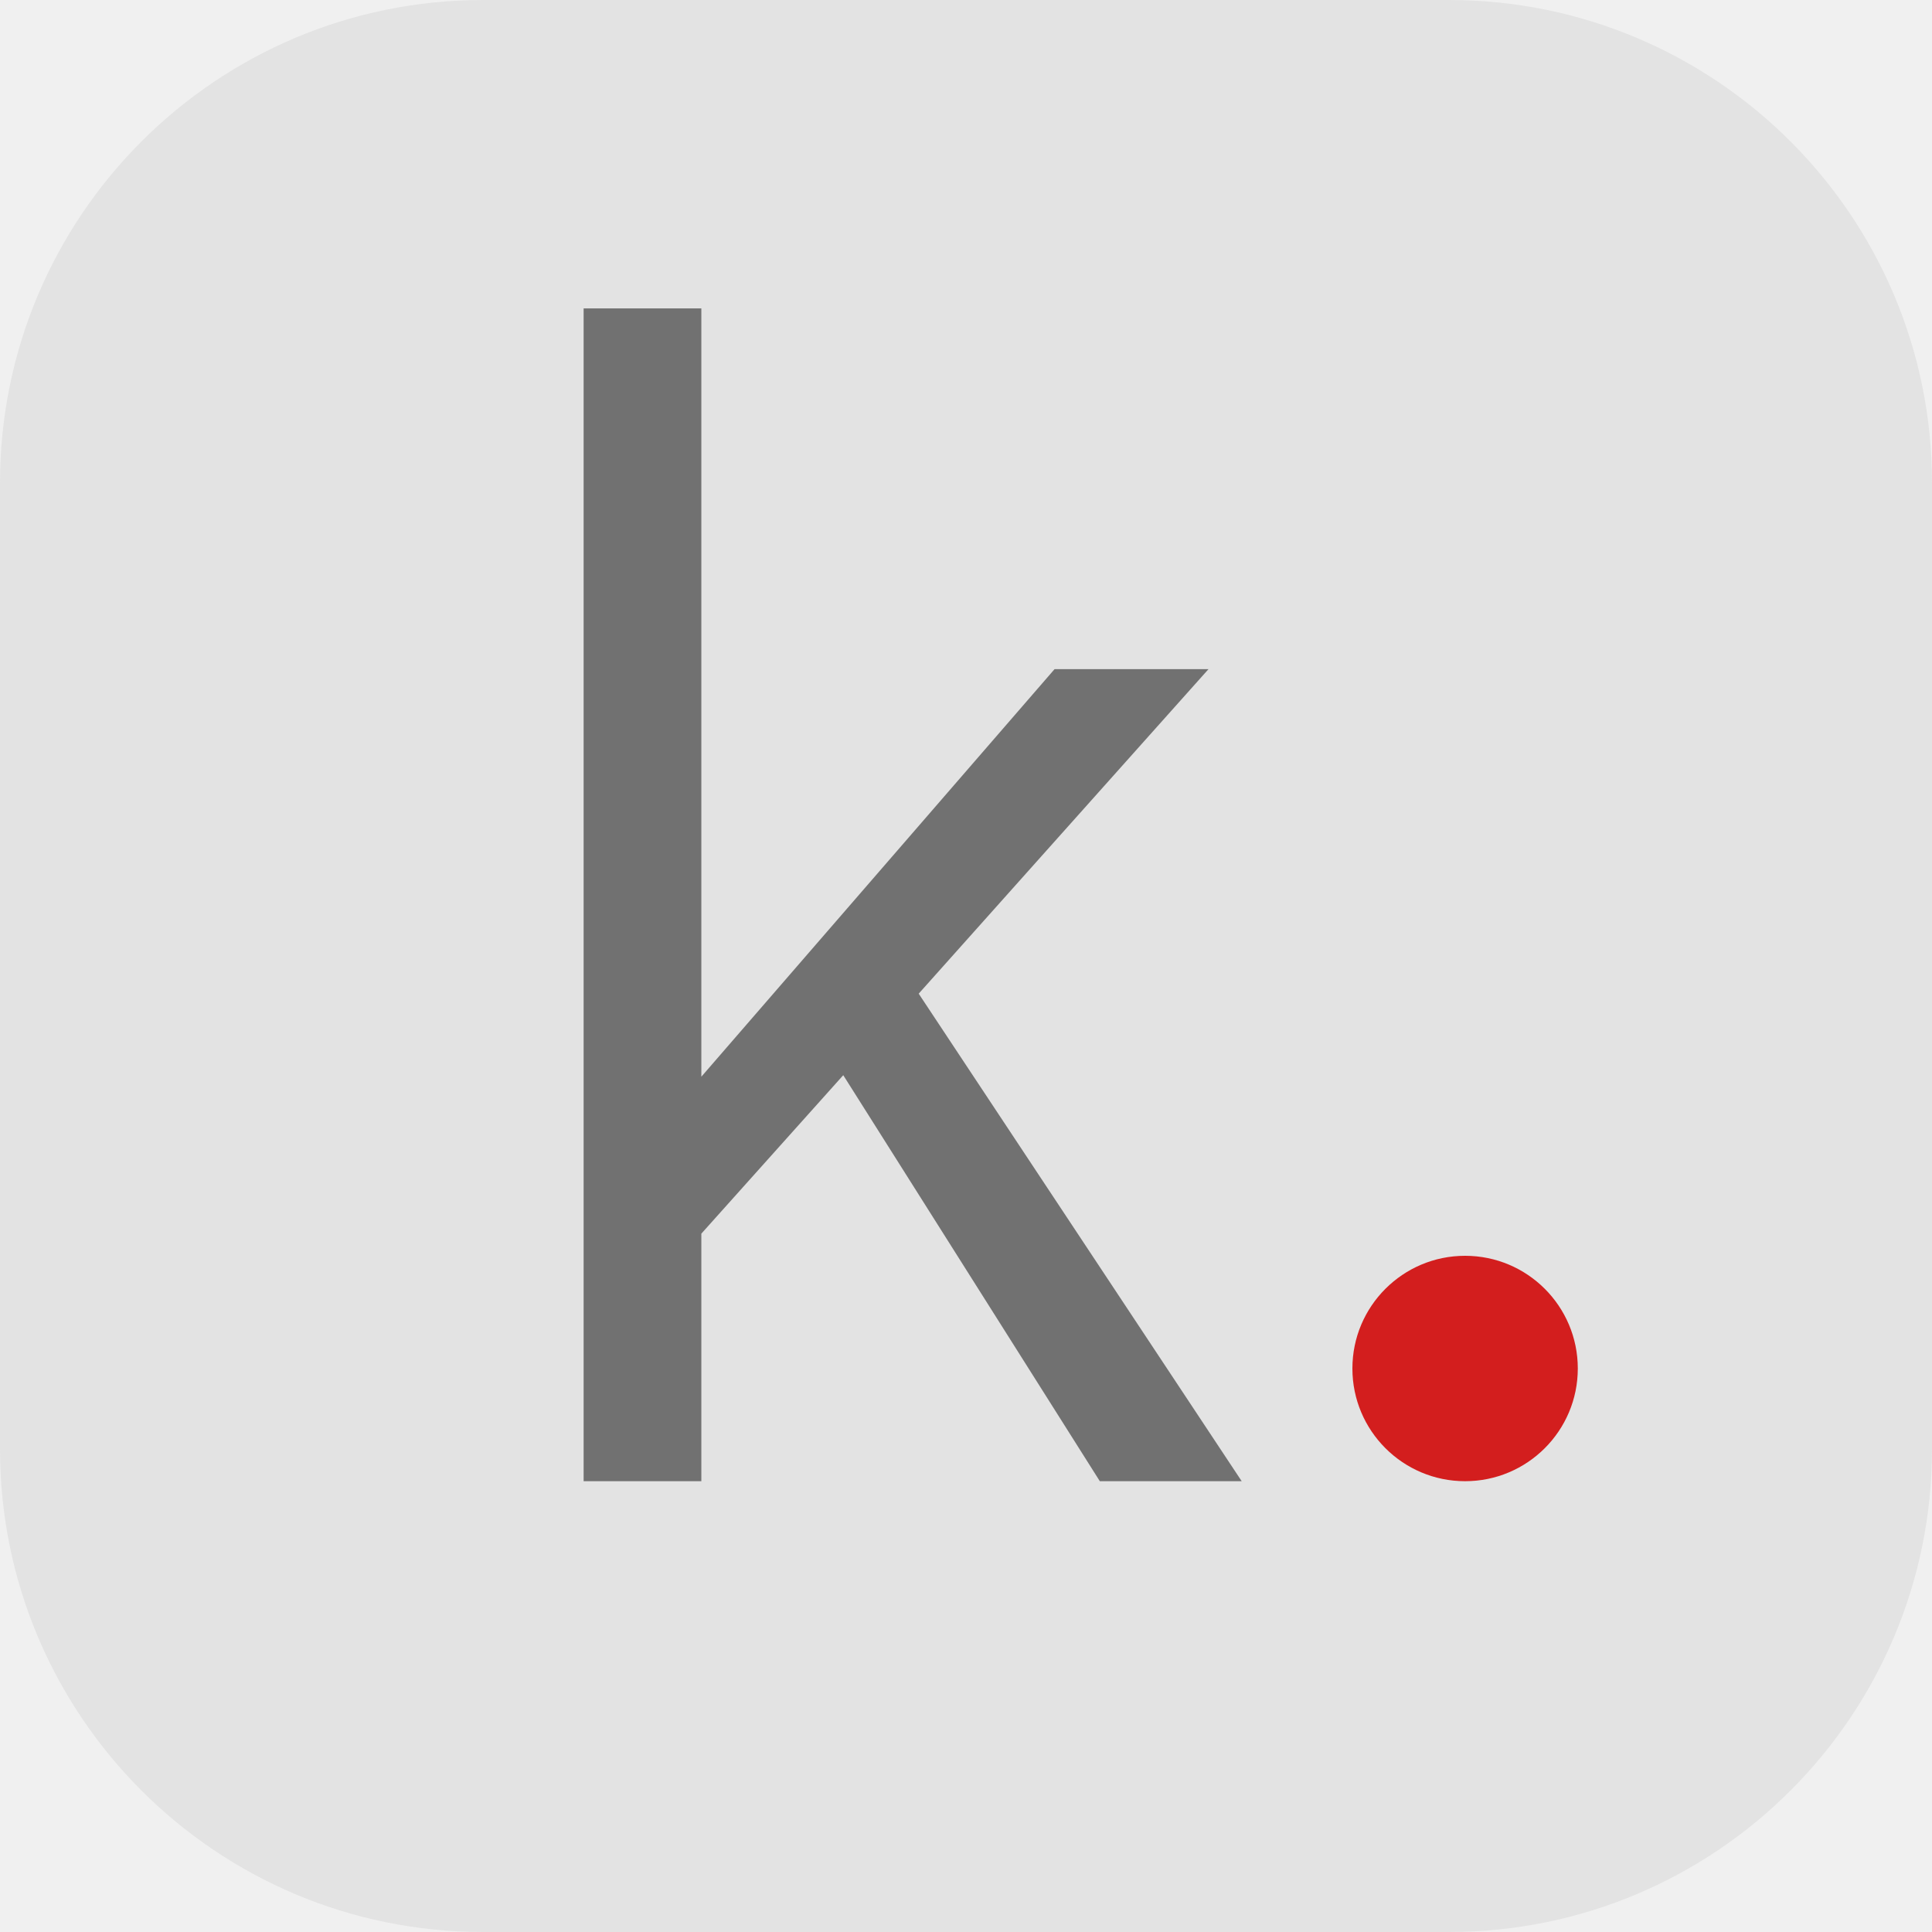
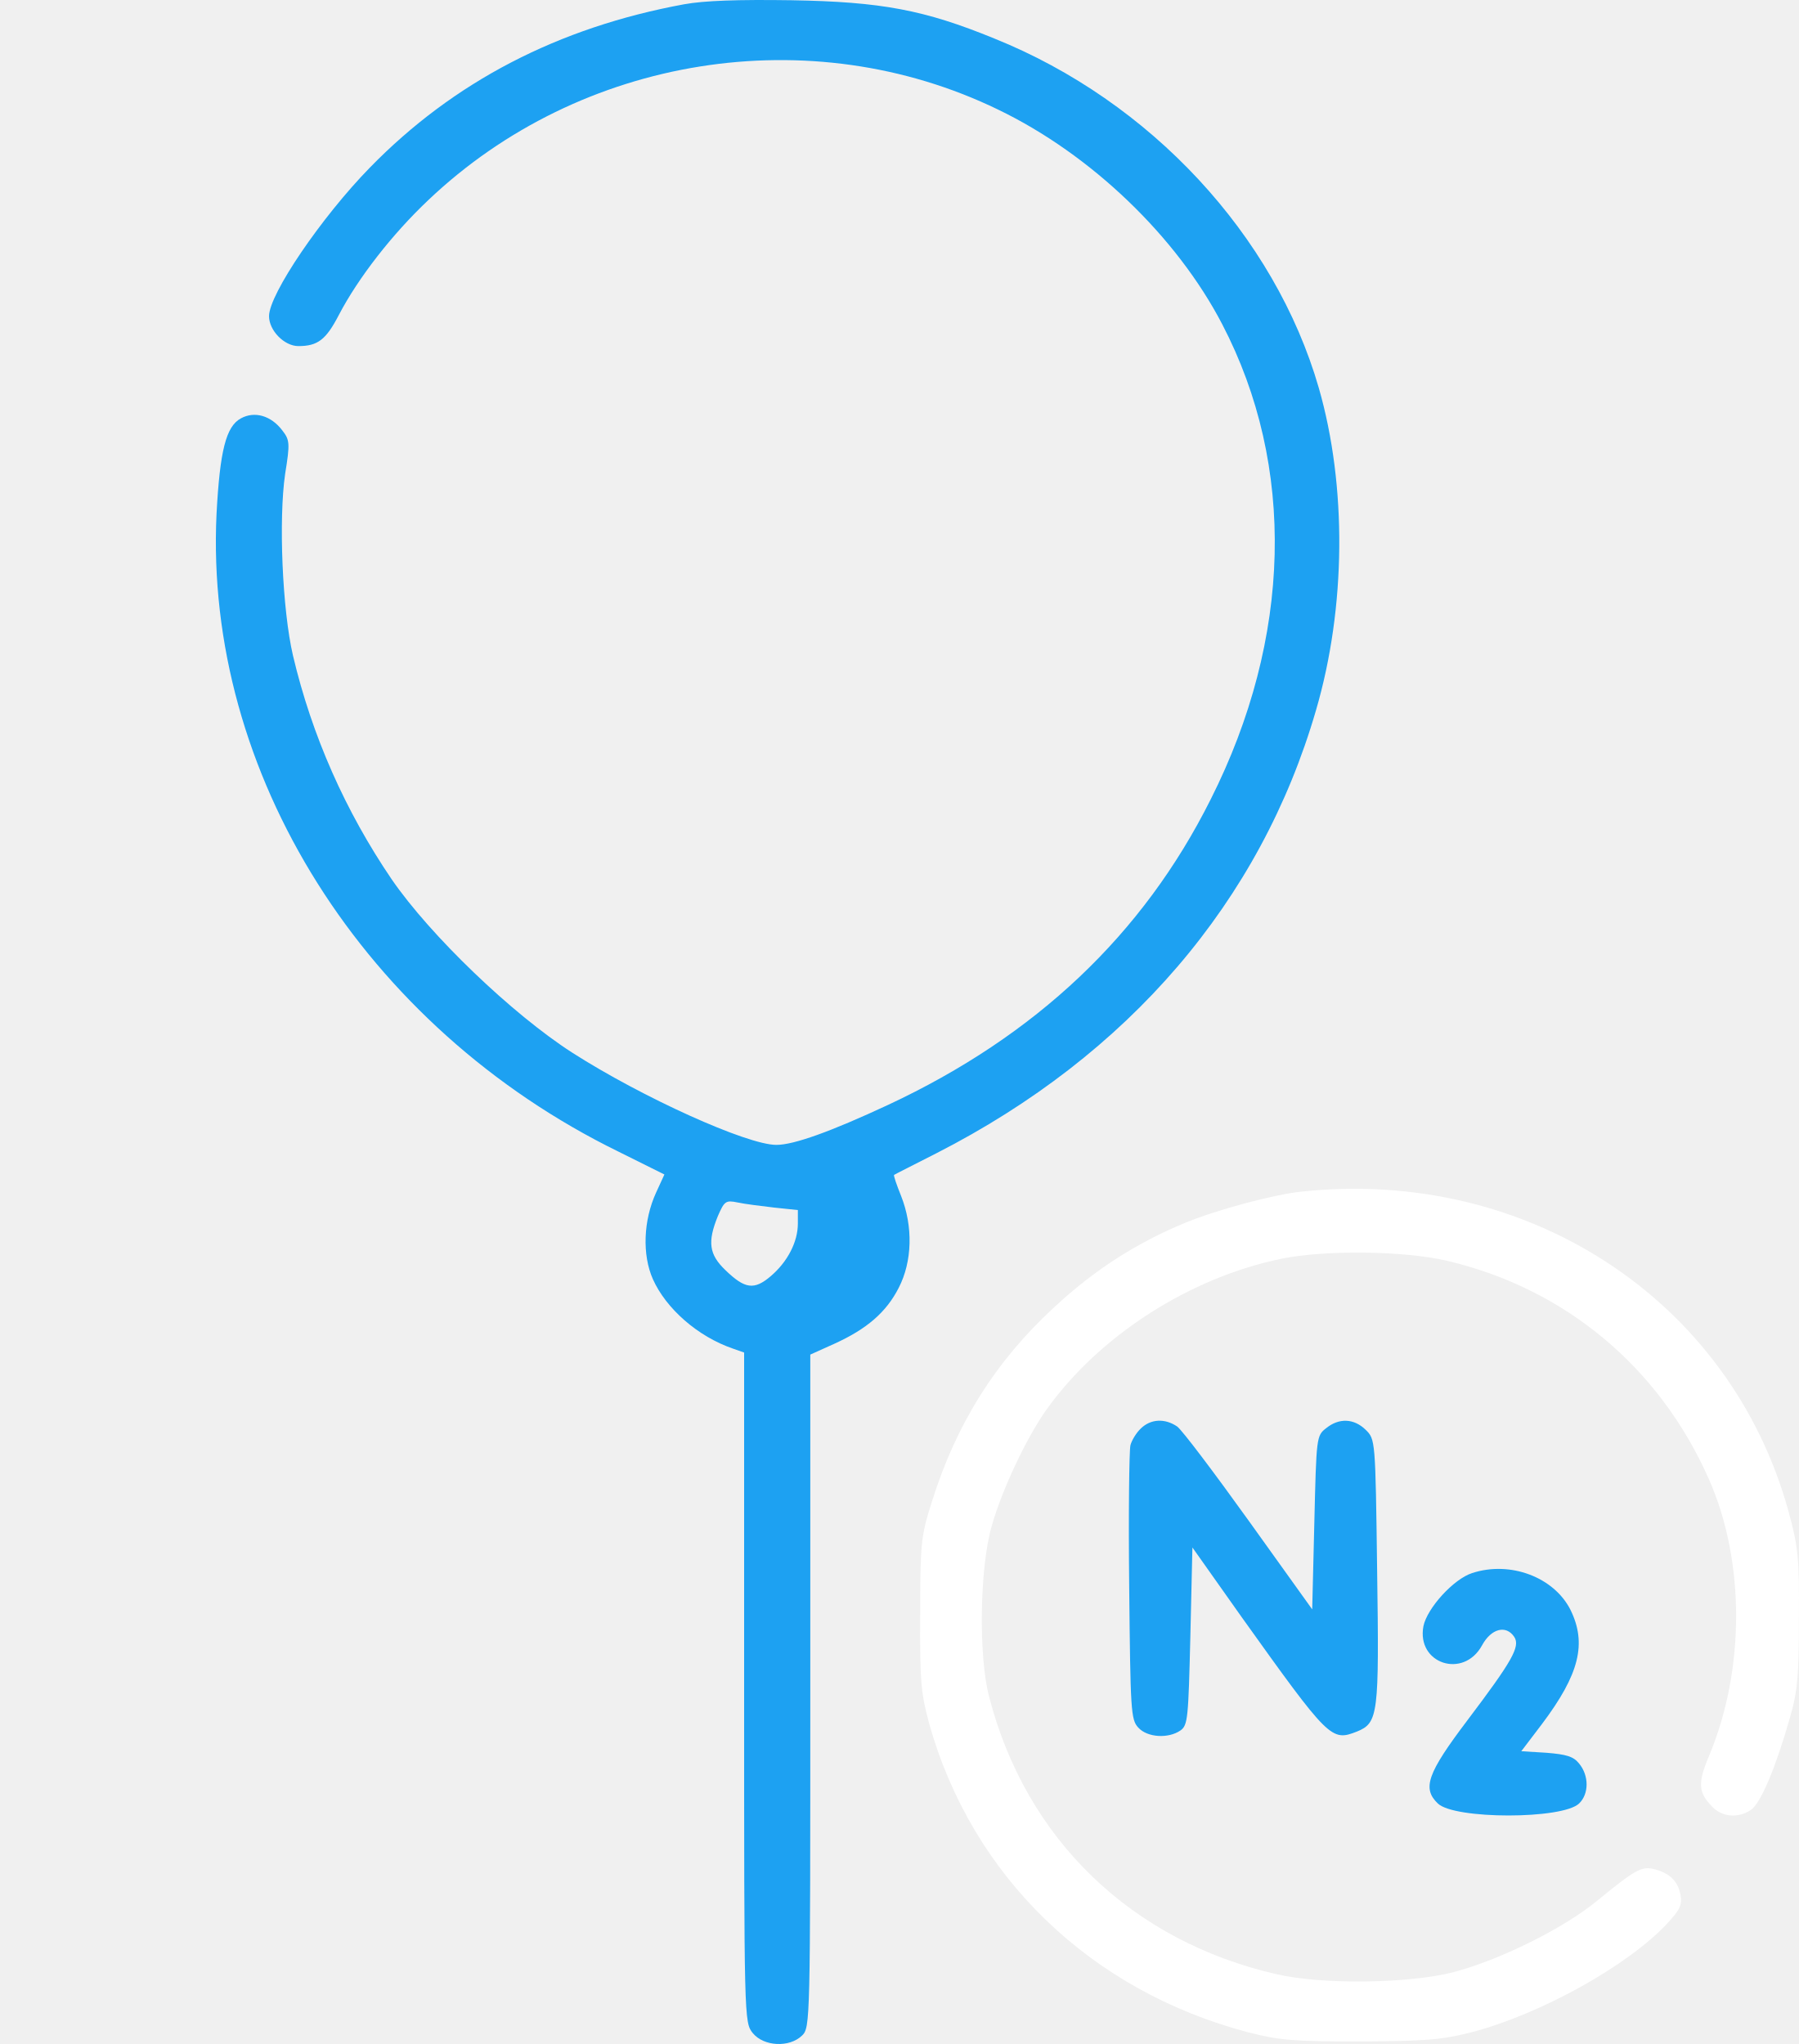
- <svg xmlns="http://www.w3.org/2000/svg" width="60" height="60" viewBox="0 0 60 60" fill="none">
-   <g clip-path="url(#clip0)">
-     <rect width="60" height="60" rx="15" fill="#E3E3E3" />
-     <circle cx="45.5" cy="42.5" r="3.5" fill="#D31E1E" />
-     <path opacity="0.5" d="M18.125 46V9.578H21.781V33.438L32.75 20.781H37.531L28.531 30.859L38.562 46H34.156L26.188 33.391L21.781 38.312V46H18.125Z" fill="black" />
+ <svg xmlns="http://www.w3.org/2000/svg" width="22" height="25" viewBox="0 0 22 25" fill="none">
+   <g clip-path="url(#clip0_13_110)">
+     <path d="M8.368 0.052C6.827 0.335 5.548 0.999 4.523 2.05C3.932 2.655 3.29 3.598 3.29 3.867C3.29 4.043 3.477 4.233 3.649 4.233C3.886 4.233 3.987 4.155 4.144 3.852C4.381 3.398 4.796 2.865 5.235 2.45C7.099 0.677 9.914 0.228 12.207 1.341C13.344 1.889 14.39 2.895 14.946 3.965C15.85 5.699 15.8 7.804 14.805 9.778C13.976 11.434 12.667 12.67 10.858 13.515C10.156 13.842 9.707 14.003 9.494 14.003C9.136 14.003 7.852 13.422 6.998 12.875C6.261 12.401 5.26 11.439 4.79 10.755C4.225 9.924 3.815 9.001 3.583 8.019C3.452 7.457 3.406 6.353 3.487 5.796C3.548 5.42 3.543 5.381 3.452 5.264C3.315 5.083 3.113 5.025 2.946 5.117C2.764 5.215 2.689 5.513 2.648 6.285C2.497 9.455 4.452 12.562 7.564 14.086L8.125 14.365L8.024 14.585C7.867 14.927 7.852 15.347 7.984 15.645C8.145 16.006 8.534 16.348 8.964 16.495L9.1 16.543V20.637C9.1 24.711 9.1 24.735 9.206 24.867C9.338 25.029 9.651 25.048 9.808 24.897C9.909 24.799 9.909 24.735 9.909 20.681V16.568L10.202 16.436C10.601 16.255 10.838 16.05 10.99 15.752C11.157 15.43 11.167 15 11.02 14.629C10.965 14.492 10.924 14.374 10.934 14.37C10.939 14.365 11.172 14.248 11.45 14.106C13.804 12.904 15.416 11.023 16.093 8.688C16.462 7.428 16.472 5.943 16.128 4.746C15.588 2.875 14.067 1.239 12.162 0.472C11.303 0.12 10.778 0.022 9.681 0.003C9.024 -0.007 8.61 0.008 8.368 0.052ZM9.469 14.77L9.757 14.8V14.966C9.757 15.19 9.631 15.434 9.424 15.61C9.222 15.781 9.11 15.767 8.868 15.532C8.671 15.342 8.651 15.19 8.777 14.878C8.858 14.692 8.873 14.677 9.019 14.707C9.105 14.726 9.307 14.751 9.469 14.77Z" fill="#1DA1F2" />
+     <path d="M15.921 14.574C15.583 14.608 14.89 14.794 14.496 14.955C13.905 15.199 13.39 15.526 12.895 15.986C12.177 16.645 11.692 17.417 11.394 18.374C11.263 18.785 11.253 18.878 11.253 19.742C11.248 20.568 11.263 20.714 11.364 21.085C11.889 22.952 13.334 24.349 15.264 24.857C15.643 24.954 15.805 24.969 16.628 24.969C17.437 24.964 17.624 24.95 17.993 24.857C18.836 24.637 19.902 24.046 20.387 23.528C20.549 23.352 20.574 23.298 20.549 23.166C20.514 23 20.413 22.908 20.221 22.859C20.074 22.825 19.988 22.873 19.529 23.25C19.114 23.591 18.331 23.977 17.765 24.124C17.22 24.261 16.169 24.275 15.618 24.148C13.839 23.743 12.546 22.497 12.096 20.753C11.965 20.255 11.98 19.18 12.127 18.667C12.248 18.233 12.551 17.588 12.794 17.246C13.44 16.337 14.552 15.624 15.674 15.395C16.204 15.287 17.159 15.297 17.689 15.419C19.134 15.756 20.291 16.718 20.898 18.091C21.342 19.092 21.342 20.426 20.898 21.481C20.761 21.808 20.766 21.921 20.938 22.097C21.059 22.224 21.256 22.243 21.413 22.136C21.534 22.053 21.721 21.603 21.888 21.012C21.984 20.685 21.999 20.489 21.999 19.791C22.004 19.044 21.989 18.912 21.868 18.472C21.155 15.903 18.69 14.281 15.921 14.574Z" fill="white" />
+     <path d="M13.951 17.472C13.895 17.525 13.839 17.618 13.824 17.677C13.809 17.74 13.799 18.517 13.809 19.406C13.824 20.92 13.829 21.033 13.92 21.13C14.031 21.253 14.289 21.267 14.436 21.165C14.527 21.101 14.532 21.013 14.557 20.012L14.582 18.927L15.183 19.777C16.255 21.277 16.28 21.301 16.593 21.179C16.856 21.072 16.866 20.974 16.841 19.211C16.82 17.604 16.82 17.604 16.699 17.486C16.558 17.349 16.376 17.34 16.219 17.467C16.098 17.559 16.098 17.579 16.073 18.624L16.047 19.684L15.274 18.605C14.85 18.014 14.456 17.491 14.395 17.447C14.244 17.345 14.072 17.354 13.951 17.472Z" fill="#1DA1F2" />
+     <path d="M18.003 19.24C17.775 19.313 17.452 19.67 17.407 19.89C17.321 20.349 17.897 20.539 18.124 20.124C18.235 19.919 18.417 19.87 18.518 20.021C18.594 20.139 18.493 20.315 17.947 21.038C17.452 21.692 17.391 21.873 17.583 22.058C17.785 22.254 19.109 22.254 19.311 22.058C19.433 21.941 19.433 21.717 19.311 21.57C19.241 21.482 19.155 21.458 18.912 21.438L18.604 21.419L18.857 21.086C19.316 20.476 19.407 20.1 19.205 19.689C19.003 19.289 18.468 19.088 18.003 19.24Z" fill="#1DA1F2" />
  </g>
  <defs>
-     <clipPath id="clip0">
-       <rect width="60" height="60" fill="white" />
+     <clipPath id="clip0_13_110">
+       <rect width="22" height="25" fill="white" />
    </clipPath>
  </defs>
</svg>
